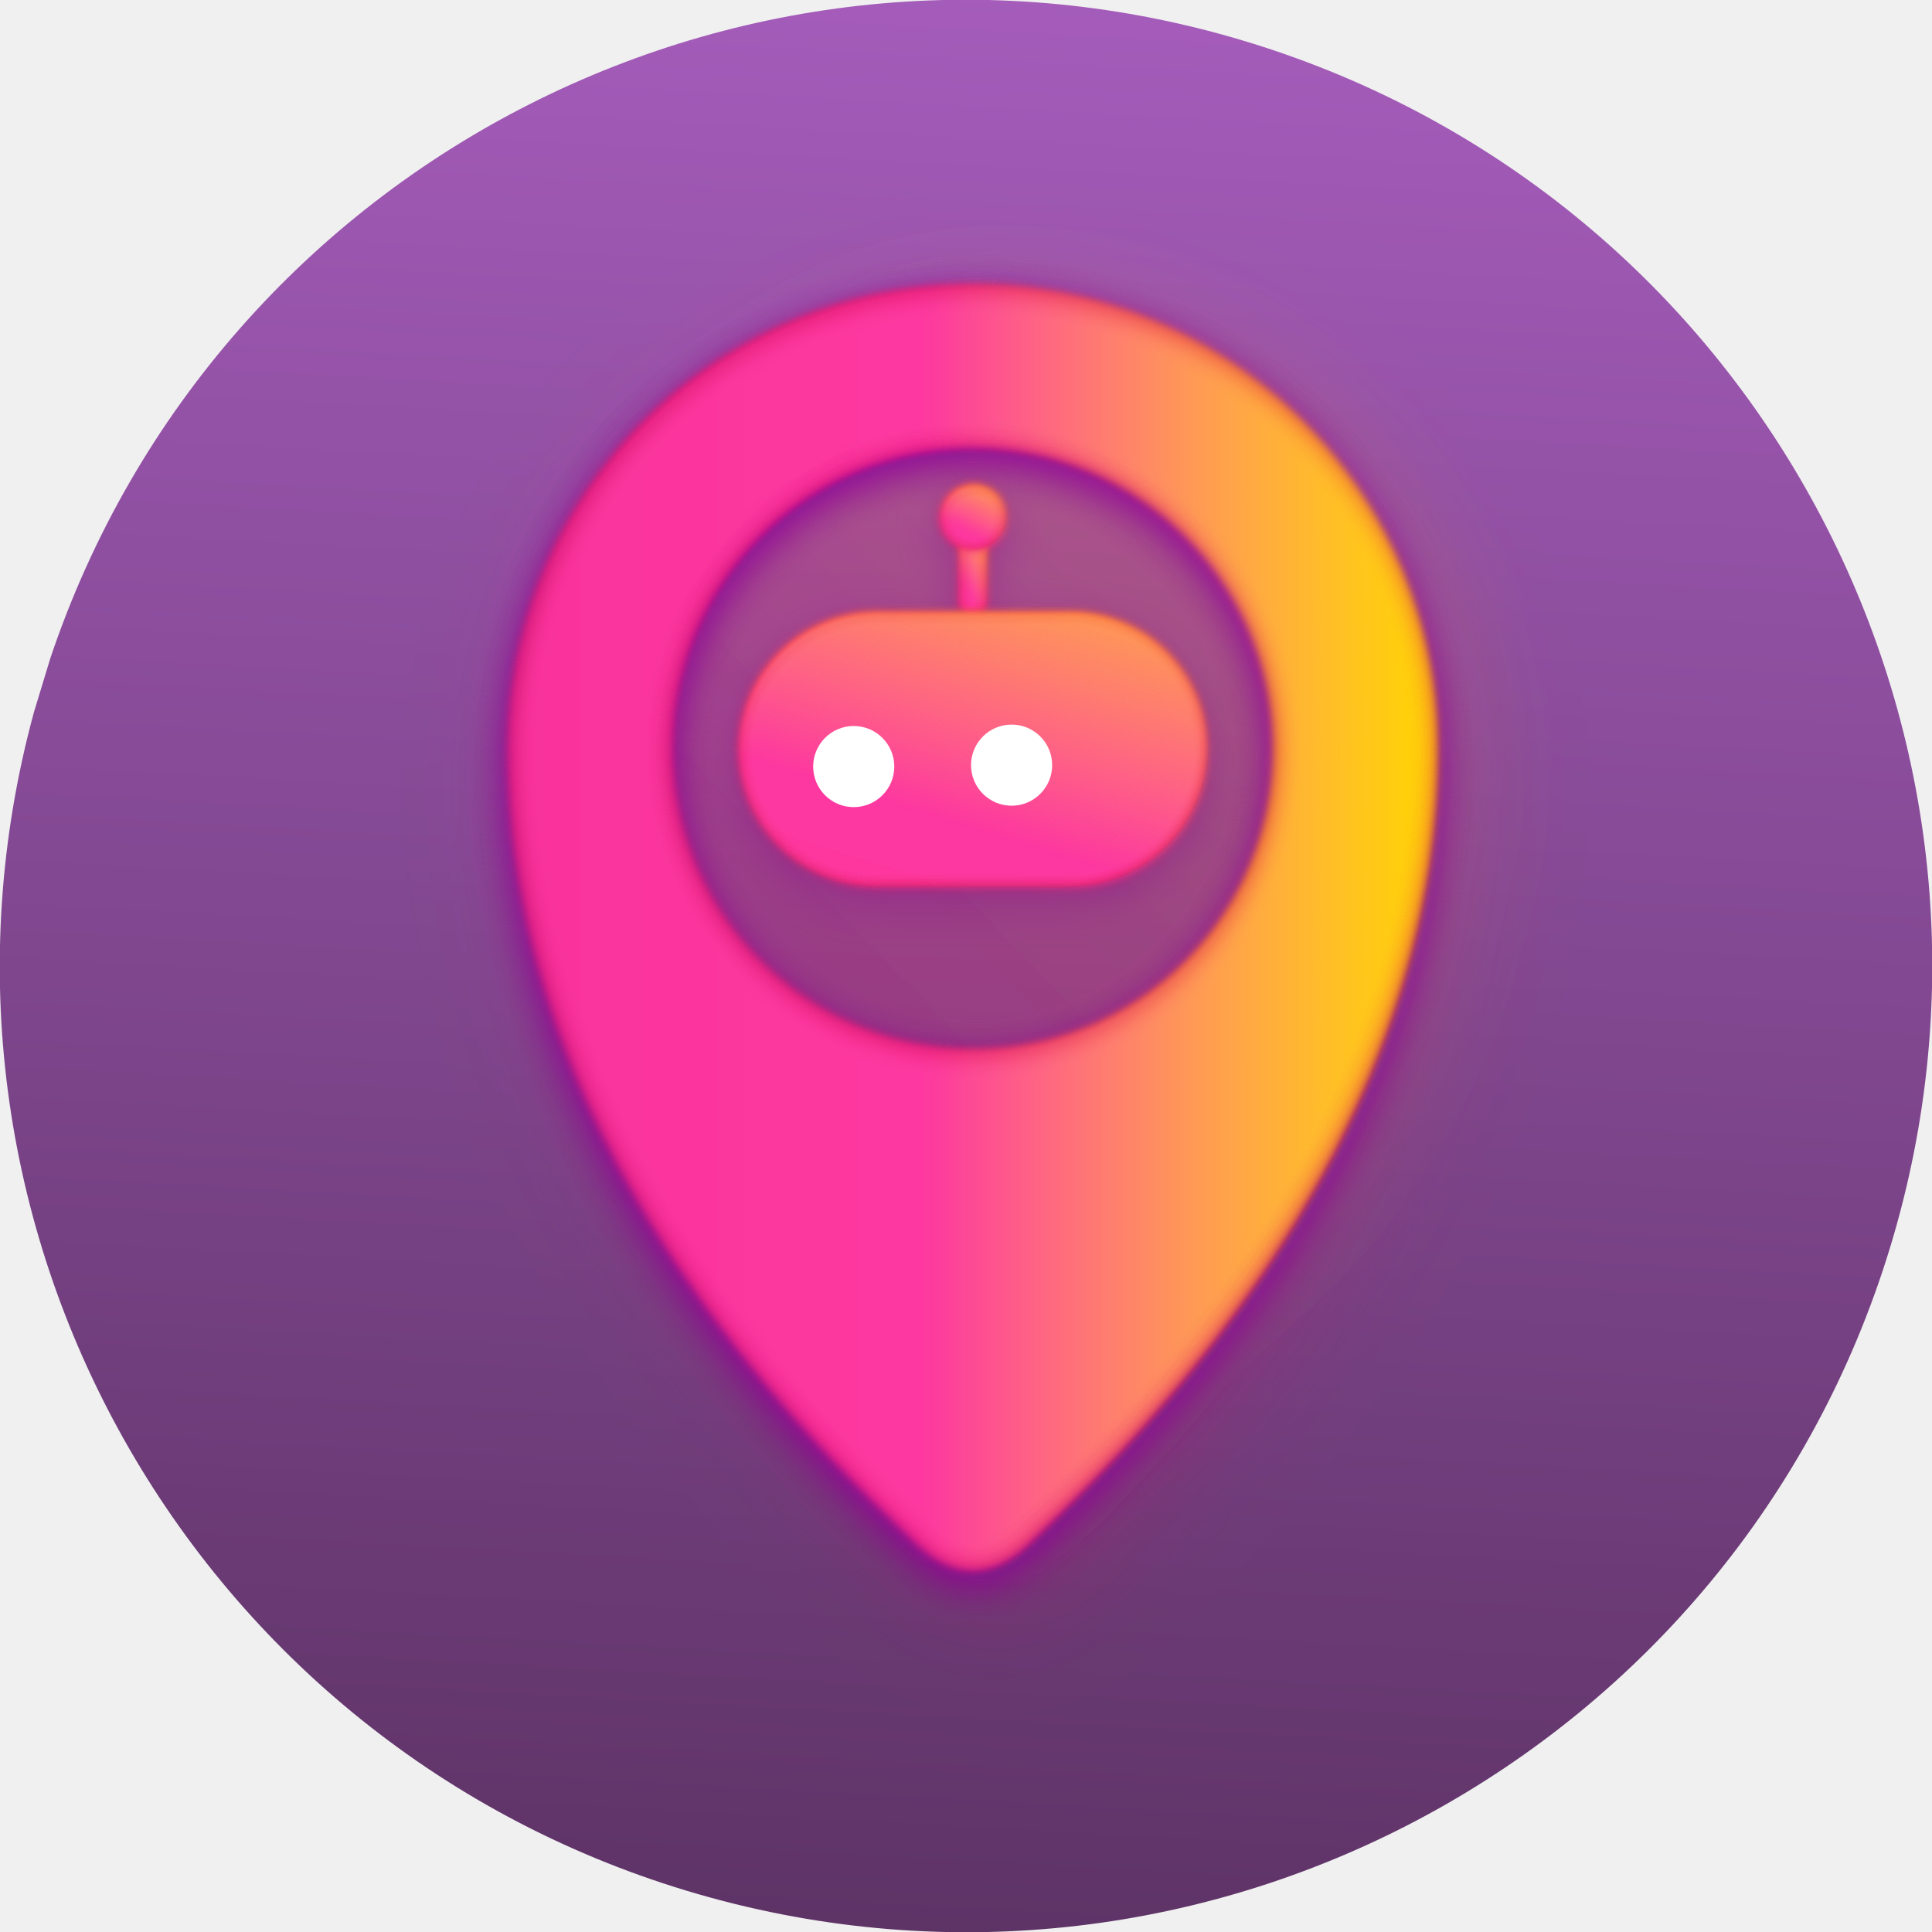
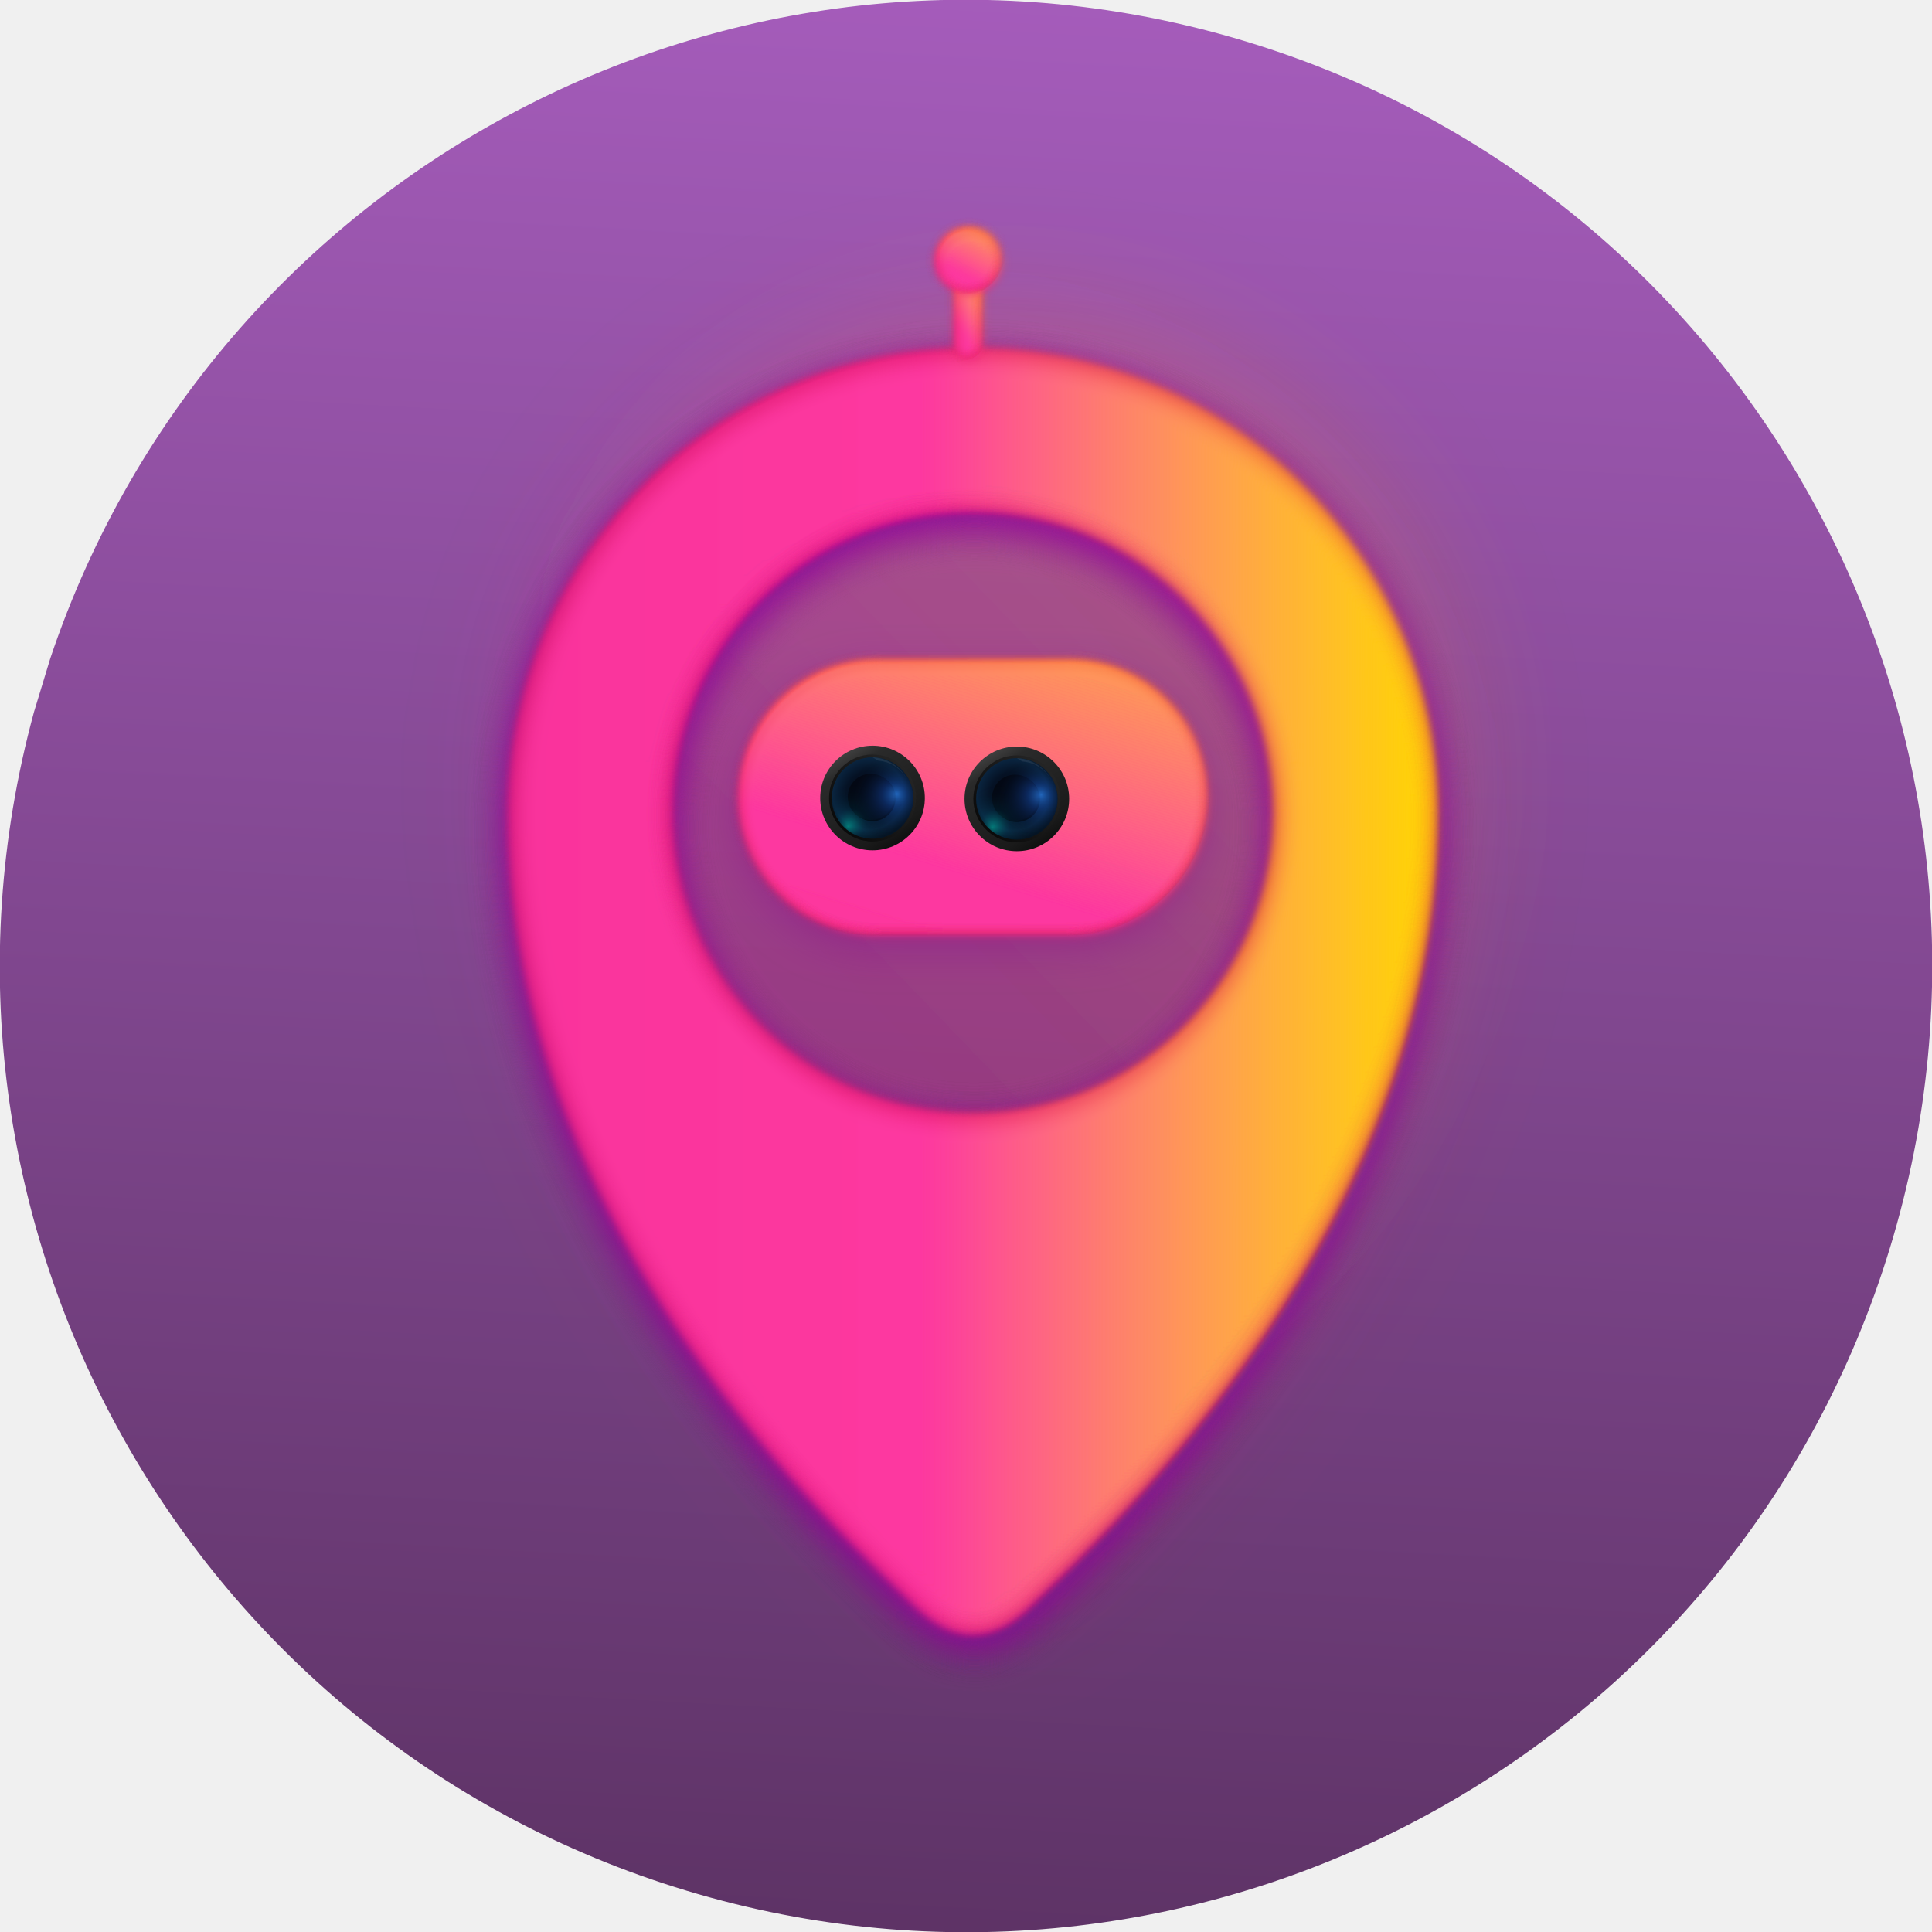
<svg xmlns="http://www.w3.org/2000/svg" xmlns:xlink="http://www.w3.org/1999/xlink" viewBox="0 0 500 500" width="500" height="500" version="1.1" id="svg13">
  <defs id="defs9">
    <linearGradient id="mainGrad" x1="0.1" y1="1" x2="0.9" y2="0">
      <stop offset="0%" stop-color="#d81b60" id="stop1" />
      <stop offset="45%" stop-color="#e91e63" id="stop2" />
      <stop offset="100%" stop-color="#ff9800" id="stop3" />
    </linearGradient>
    <linearGradient id="innerGrad" x1="0" y1="0" x2="0" y2="1">
      <stop offset="0%" stop-color="#ffffff" id="stop4" />
      <stop offset="100%" stop-color="#f2ecee" id="stop5" />
    </linearGradient>
    <filter id="icon-shadow" x="0" y="0" width="1" height="1">
      <feDropShadow dx="0" dy="12" stdDeviation="18" flood-color="#000000" flood-opacity="0.12" />
    </filter>
    <filter id="glow" x="-0.153" y="-0.11" width="1.305" height="1.22">
      <feGaussianBlur stdDeviation="15.271" result="blur" id="feGaussianBlur5" />
      <feComponentTransfer id="feComponentTransfer5">
        <feFuncA type="linear" slope="0.4" id="feFuncA5" />
      </feComponentTransfer>
    </filter>
    <filter id="inset-highlight" x="-1" y="-0.375" width="3" height="2">
      <feOffset dx="0" dy="4" result="shifted" id="feOffset5" />
      <feGaussianBlur in="shifted" stdDeviation="2.5" result="blurred" id="feGaussianBlur6" />
      <feComposite operator="out" in="SourceGraphic" in2="blurred" result="inverse" id="feComposite6" />
      <feFlood flood-color="#ffffff" flood-opacity="0.9" result="white_color" id="feFlood6" />
      <feComposite operator="in" in="white_color" in2="inverse" result="highlight" id="feComposite7" />
      <feComposite operator="over" in="highlight" in2="SourceGraphic" id="feComposite8" />
    </filter>
    <filter id="noise" x="0" y="0" width="1" height="1">
      <feTurbulence type="fractalNoise" baseFrequency="1.5" numOctaves="3" result="noise" id="feTurbulence8" />
      <feColorMatrix type="matrix" values="1 0 0 0 0  0 1 0 0 0  0 0 1 0 0  0 0 0 0.04 0" id="feColorMatrix8" />
      <feComposite in2="SourceGraphic" in="noise" operator="in" result="noise_masked" id="feComposite9" />
      <feBlend in="SourceGraphic" in2="noise_masked" mode="multiply" id="feBlend9" />
    </filter>
-     <linearGradient xlink:href="#mainGrad" id="linearGradient15" x1="130" y1="256.25" x2="370" y2="256.25" gradientUnits="userSpaceOnUse" gradientTransform="translate(2.1628,-15.63737)" />
+     <linearGradient xlink:href="#mainGrad" id="linearGradient15" x1="130" y1="256.25" x2="370" y2="256.25" gradientUnits="userSpaceOnUse" gradientTransform="translate(2.1628,0.9143553)" />
    <filter style="color-interpolation-filters:sRGB" id="filter55" x="-0.103" y="-0.074" width="1.206" height="1.159">
      <feGaussianBlur result="result6" stdDeviation="3" in="SourceGraphic" id="feGaussianBlur55" />
      <feColorMatrix values="1 0 0 0 0 0 1 0 0 0 0 0 1 0 0 0 0 0 1 0 " result="result7" in="SourceGraphic" id="feColorMatrix55" />
      <feComposite operator="in" in="result6" in2="result7" id="feComposite55" result="fbSourceGraphic" />
      <feColorMatrix result="fbSourceGraphicAlpha" in="fbSourceGraphic" values="0 0 0 -1 0 0 0 0 -1 0 0 0 0 -1 0 0 0 0 1 0" id="feColorMatrix67" />
      <feFlood id="feFlood67" result="flood" in="fbSourceGraphic" flood-opacity="0.467" flood-color="rgb(137,0,146)" />
      <feGaussianBlur id="feGaussianBlur67" result="blur" in="fbSourceGraphic" stdDeviation="5.3" />
      <feOffset id="feOffset67" result="offset" in="blur" dx="0" dy="3.3" />
      <feComposite id="feComposite67" result="comp1" operator="in" in="flood" in2="offset" />
      <feComposite id="feComposite68" result="fbSourceGraphic" operator="over" in="fbSourceGraphic" in2="comp1" />
      <feColorMatrix result="fbSourceGraphicAlpha" in="fbSourceGraphic" values="0 0 0 -1 0 0 0 0 -1 0 0 0 0 -1 0 0 0 0 1 0" id="feColorMatrix85" />
      <feGaussianBlur id="feGaussianBlur85" stdDeviation="1" result="result3" in="fbSourceGraphic" />
      <feBlend id="feBlend85" in2="result3" result="result5" mode="screen" in="fbSourceGraphic" />
      <feGaussianBlur id="feGaussianBlur86" stdDeviation="1" result="result7" />
      <feConvolveMatrix id="feConvolveMatrix86" order="3 3" kernelMatrix="2 0 0 1 1 -1 0 0 -2 " targetX="1" targetY="1" result="result8" />
      <feBlend id="feBlend86" mode="darken" in="result7" result="result6" in2="result8" />
    </filter>
-     <filter style="color-interpolation-filters:sRGB" id="filter71" x="-0.146" y="-0.17" width="1.292" height="1.372">
+     <filter style="color-interpolation-filters:sRGB" id="filter71" x="-0.146" y="-0.25" width="1.292" height="1.548">
      <feFlood result="flood" in="SourceGraphic" flood-opacity="0.353" flood-color="rgb(137,0,146)" id="feFlood70" />
      <feGaussianBlur result="blur" in="SourceGraphic" stdDeviation="5.3" id="feGaussianBlur70" />
      <feOffset result="offset" in="blur" dx="0" dy="3.3" id="feOffset70" />
      <feComposite result="comp1" operator="in" in="flood" in2="offset" id="feComposite70" />
      <feComposite result="comp2" operator="over" in="SourceGraphic" in2="comp1" id="feComposite71" />
    </filter>
    <linearGradient xlink:href="#mainGrad" id="linearGradient77" x1="142.556" y1="402.678" x2="426.758" y2="47.425" gradientTransform="matrix(0.8782497,0,0,1.138628,7.48175,-8.733129)" gradientUnits="userSpaceOnUse" />
-     <linearGradient xlink:href="#mainGrad" id="linearGradient78" x1="361.945" y1="125.779" x2="383.411" y2="98.946" gradientTransform="scale(0.6708204,1.490712)" gradientUnits="userSpaceOnUse" />
-     <linearGradient xlink:href="#mainGrad" id="linearGradient79" x1="188.447" y1="205.757" x2="219.801" y2="166.565" gradientTransform="scale(1.224745,0.8164966)" gradientUnits="userSpaceOnUse" />
    <linearGradient xlink:href="#mainGrad" id="linearGradient80" x1="66.103" y1="463.03" x2="245.702" y2="238.531" gradientTransform="scale(1.603568,0.6236096)" gradientUnits="userSpaceOnUse" />
    <filter style="color-interpolation-filters:sRGB" id="filter88" x="-0.04" y="-0.069" width="1.08" height="1.137">
      <feGaussianBlur stdDeviation="1" result="result3" id="feGaussianBlur87" />
      <feBlend in2="result3" result="result5" mode="screen" in="SourceGraphic" id="feBlend87" />
      <feGaussianBlur stdDeviation="1" result="result7" id="feGaussianBlur88" />
      <feConvolveMatrix order="3 3" kernelMatrix="2 0 0 1 1 -1 0 0 -2 " targetX="1" targetY="1" result="result8" id="feConvolveMatrix88" />
      <feBlend mode="darken" in="result7" result="result6" in2="result8" id="feBlend88" />
    </filter>
    <filter style="color-interpolation-filters:sRGB" id="filter90" x="-0.3" y="-0.3" width="1.6" height="1.6">
      <feGaussianBlur stdDeviation="1" result="result3" id="feGaussianBlur89" />
      <feBlend in2="result3" result="result5" mode="screen" in="SourceGraphic" id="feBlend89" />
      <feGaussianBlur stdDeviation="1" result="result7" id="feGaussianBlur90" />
      <feConvolveMatrix order="3 3" kernelMatrix="2 0 0 1 1 -1 0 0 -2 " targetX="1" targetY="1" result="result8" id="feConvolveMatrix90" />
      <feBlend mode="darken" in="result7" result="result6" in2="result8" id="feBlend90" />
    </filter>
    <filter style="color-interpolation-filters:sRGB" id="filter92" x="-0.8" y="-0.24" width="2.6" height="1.48">
      <feGaussianBlur stdDeviation="1" result="result3" id="feGaussianBlur91" />
      <feBlend in2="result3" result="result5" mode="screen" in="SourceGraphic" id="feBlend91" />
      <feGaussianBlur stdDeviation="1" result="result7" id="feGaussianBlur92" />
      <feConvolveMatrix order="3 3" kernelMatrix="2 0 0 1 1 -1 0 0 -2 " targetX="1" targetY="1" result="result8" id="feConvolveMatrix92" />
      <feBlend mode="darken" in="result7" result="result6" in2="result8" id="feBlend92" />
    </filter>
    <linearGradient xlink:href="#linearGradient81" id="linearGradient82" x1="134.744" y1="4.503" x2="253.97" y2="371.443" gradientUnits="userSpaceOnUse" gradientTransform="matrix(1.297659,0,0,1.332169,-0.7718479,0.8293147)" />
    <linearGradient id="linearGradient81">
      <stop style="stop-color:#9336af;stop-opacity:1;" offset="0" id="stop81" />
      <stop style="stop-color:#35003f;stop-opacity:1;" offset="1" id="stop82" />
    </linearGradient>
    <linearGradient xlink:href="#linearGradient81" id="linearGradient10" x1="261.944" y1="22.088" x2="238.056" y2="477.912" gradientUnits="userSpaceOnUse" gradientTransform="matrix(1.095411,0,0,1.146874,-23.85278,-36.71837)" />
+     <linearGradient xlink:href="#mainGrad" id="linearGradient79" x1="188.447" y1="205.757" x2="219.801" y2="166.565" gradientTransform="matrix(1.224745,0,0,0.8164966,-0.2000016,-84.75172)" gradientUnits="userSpaceOnUse" />
+     <filter style="color-interpolation-filters:sRGB" id="filter90-5" x="-0.3" y="-0.3" width="1.6" height="1.6">
+       <feGaussianBlur stdDeviation="1" result="result3" id="feGaussianBlur89-3" />
+       <feBlend in2="result3" result="result5" mode="screen" in="SourceGraphic" id="feBlend89-5" />
+       <feGaussianBlur stdDeviation="1" result="result7" id="feGaussianBlur90-6" />
+       <feConvolveMatrix order="3 3" kernelMatrix="2 0 0 1 1 -1 0 0 -2 " targetX="1" targetY="1" result="result8" id="feConvolveMatrix90-2" />
+       <feBlend mode="darken" in="result7" result="result6" in2="result8" id="feBlend90-9" />
+     </filter>
+     <linearGradient xlink:href="#mainGrad" id="linearGradient78" x1="361.945" y1="125.779" x2="383.411" y2="98.946" gradientTransform="matrix(0.6708204,0,0,1.490712,-0.2000016,-84.75172)" gradientUnits="userSpaceOnUse" />
+     <filter style="color-interpolation-filters:sRGB" id="filter92-7" x="-0.8" y="-0.24" width="2.6" height="1.48">
+       <feGaussianBlur stdDeviation="1" result="result3" id="feGaussianBlur91-0" />
+       <feBlend in2="result3" result="result5" mode="screen" in="SourceGraphic" id="feBlend91-9" />
+       <feGaussianBlur stdDeviation="1" result="result7" id="feGaussianBlur92-3" />
+       <feConvolveMatrix order="3 3" kernelMatrix="2 0 0 1 1 -1 0 0 -2 " targetX="1" targetY="1" result="result8" id="feConvolveMatrix92-6" />
+       <feBlend mode="darken" in="result7" result="result6" in2="result8" id="feBlend92-0" />
+     </filter>
+     <radialGradient id="blueHighlight" cx="129.6" cy="100" r="74" fx="144.4" fy="92.6" gradientUnits="userSpaceOnUse" gradientTransform="matrix(2.5,0,0,2.5,-120.5,417.5)">
+       <stop offset="0%" stop-color="rgb(40, 120, 220)" stop-opacity="0.8" id="stop11" />
+       <stop offset="30%" stop-color="rgb(20, 70, 160)" stop-opacity="0.5" id="stop12" />
+       <stop offset="100%" stop-color="rgb(0, 0, 0)" stop-opacity="0" id="stop13" />
+     </radialGradient>
+     <radialGradient id="tealHighlight" cx="70.4" cy="137" r="66.6" fx="55.6" fy="151.8" gradientUnits="userSpaceOnUse" gradientTransform="matrix(2.5,0,0,2.5,-120.5,417.5)">
+       <stop offset="0%" stop-color="rgb(0, 180, 160)" stop-opacity="0.6" id="stop14" />
+       <stop offset="40%" stop-color="rgb(0, 80, 100)" stop-opacity="0.2" id="stop15" />
+       <stop offset="100%" stop-color="rgb(0, 0, 0)" stop-opacity="0" id="stop16" />
+     </radialGradient>
+     <radialGradient id="glassBase" cx="92.6" cy="92.6" r="81.4" fx="92.6" fy="92.6" gradientUnits="userSpaceOnUse" gradientTransform="matrix(2.5,0,0,2.5,-120.5,417.5)">
+       <stop offset="0%" stop-color="#020815" id="stop7" />
+       <stop offset="50%" stop-color="#051225" id="stop8" />
+       <stop offset="80%" stop-color="#0a2540" id="stop9" />
+       <stop offset="100%" stop-color="#051525" id="stop10" />
+     </radialGradient>
+     <linearGradient id="rimInnerGrad" x1="21" y1="179" x2="179" y2="21" gradientUnits="userSpaceOnUse" gradientTransform="matrix(2.5,0,0,2.5,-120.5,417.5)">
+       <stop offset="0%" stop-color="#050505" id="stop5-9" />
+       <stop offset="100%" stop-color="#2a2a2a" id="stop6" />
+     </linearGradient>
+     <linearGradient id="rimGrad" x1="43" y1="5" x2="157" y2="195" gradientUnits="userSpaceOnUse" gradientTransform="matrix(2.5,0,0,2.5,-120.5,417.5)">
+       <stop offset="0%" stop-color="#4a4a4a" id="stop1-2" />
+       <stop offset="20%" stop-color="#2a2a2a" id="stop2-0" />
+       <stop offset="80%" stop-color="#1a1a1a" id="stop3-2" />
+       <stop offset="100%" stop-color="#0a0a0a" id="stop4-3" />
+     </linearGradient>
+     <linearGradient id="rimGrad-7" x1="43" y1="5" x2="157" y2="195" gradientUnits="userSpaceOnUse" gradientTransform="matrix(2.5,0,0,2.5,-120.5,417.5)">
+       <stop offset="0%" stop-color="#4a4a4a" id="stop1-2-5" />
+       <stop offset="20%" stop-color="#2a2a2a" id="stop2-0-9" />
+       <stop offset="80%" stop-color="#1a1a1a" id="stop3-2-2" />
+       <stop offset="100%" stop-color="#0a0a0a" id="stop4-3-2" />
+     </linearGradient>
+     <linearGradient id="rimInnerGrad-8" x1="21" y1="179" x2="179" y2="21" gradientUnits="userSpaceOnUse" gradientTransform="matrix(2.5,0,0,2.5,-120.5,417.5)">
+       <stop offset="0%" stop-color="#050505" id="stop5-9-9" />
+       <stop offset="100%" stop-color="#2a2a2a" id="stop6-7" />
+     </linearGradient>
+     <radialGradient id="glassBase-3" cx="92.6" cy="92.6" r="81.4" fx="92.6" fy="92.6" gradientUnits="userSpaceOnUse" gradientTransform="matrix(2.5,0,0,2.5,-120.5,417.5)">
+       <stop offset="0%" stop-color="#020815" id="stop7-6" />
+       <stop offset="50%" stop-color="#051225" id="stop8-1" />
+       <stop offset="80%" stop-color="#0a2540" id="stop9-2" />
+       <stop offset="100%" stop-color="#051525" id="stop10-9" />
+     </radialGradient>
+     <radialGradient id="tealHighlight-3" cx="70.4" cy="137" r="66.6" fx="55.6" fy="151.8" gradientUnits="userSpaceOnUse" gradientTransform="matrix(2.5,0,0,2.5,-120.5,417.5)">
+       <stop offset="0%" stop-color="rgb(0, 180, 160)" stop-opacity="0.6" id="stop14-1" />
+       <stop offset="40%" stop-color="rgb(0, 80, 100)" stop-opacity="0.2" id="stop15-9" />
+       <stop offset="100%" stop-color="rgb(0, 0, 0)" stop-opacity="0" id="stop16-4" />
+     </radialGradient>
+     <radialGradient id="blueHighlight-7" cx="129.6" cy="100" r="74" fx="144.4" fy="92.6" gradientUnits="userSpaceOnUse" gradientTransform="matrix(2.5,0,0,2.5,-120.5,417.5)">
+       <stop offset="0%" stop-color="rgb(40, 120, 220)" stop-opacity="0.8" id="stop11-8" />
+       <stop offset="30%" stop-color="rgb(20, 70, 160)" stop-opacity="0.5" id="stop12-4" />
+       <stop offset="100%" stop-color="rgb(0, 0, 0)" stop-opacity="0" id="stop13-5" />
+     </radialGradient>
  </defs>
  <rect style="display:none;fill:url(#linearGradient82);fill-rule:nonzero;stroke-width:0;stroke-dasharray:none" id="rect80" width="500.668" height="501.654" x="1.103" y="0.414" />
  <path style="display:inline;opacity:1;fill:url(#linearGradient10);fill-opacity:0.791;stroke-width:1.191" id="path2" d="M 13.021,170.37 A 250,250 0 0 1 326.18,11.889 250,250 0 0 1 489.192,322.714 250,250 0 0 1 180.768,490.223 250,250 0 0 1 8.797,184.263" />
  <path d="m 137.482,201.267 a 120,120 0 1 1 240,0 c 0,110 -90,190 -105,205 q -15,15 -30,0 c -15,-15 -105,-95 -105,-205 z" fill="url(#mainGrad)" filter="url(#glow)" id="path9" style="display:inline;fill:url(#linearGradient77);filter:url(#glow);opacity:0.583" />
-   <path id="path10" style="display:inline;fill:url(#linearGradient15);filter:url(#filter55)" d="M 243.973,74.642 A 120,120 0 0 0 132.163,194.363 c 0,110 90,190 105,205 10,10 20,10 30,0 15,-15 105,-95 105,-205 A 120,120 0 0 0 243.973,74.642 Z m 8.189,41.721 a 78,78 0 0 1 78,78 78,78 0 0 1 -78,78 78,78 0 0 1 -78,-78 78,78 0 0 1 78,-78 z" />
-   <g id="robot-group" style="display:inline;filter:url(#filter71)" transform="translate(2.162793,-15.63737)">
-     <rect x="247" y="155" width="6" height="20" rx="3" fill="url(#mainGrad)" filter="url(#inset-highlight)" id="rect10" style="fill:url(#linearGradient78);filter:url(#filter92)" />
-     <circle cx="250" cy="150" r="8" fill="url(#mainGrad)" filter="url(#inset-highlight)" id="circle11" style="fill:url(#linearGradient79);filter:url(#filter90)" />
+   <path id="path10" style="display:inline;fill:url(#linearGradient15);filter:url(#filter55)" d="M 243.973,91.194 A 120,120 0 0 0 132.163,210.914 c 0,110 90,190 105,205 10,10 20,10 30,0 15,-15 105,-95 105,-205 A 120,120 0 0 0 243.973,91.194 Z m 8.189,41.721 a 78,78 0 0 1 78,78 78,78 0 0 1 -78,78 78,78 0 0 1 -78,-78 78,78 0 0 1 78,-78 z" />
+   <g id="robot-group" style="display:inline;filter:url(#filter71)" transform="translate(2.162793,-3.223576)">
    <rect x="190" y="175" width="120" height="70" rx="35" fill="url(#mainGrad)" filter="url(#inset-highlight)" id="rect11" style="display:inline;fill:url(#linearGradient80);fill-rule:nonzero;stroke:none;stroke-width:1;stroke-dasharray:none;stroke-opacity:1;filter:url(#filter88)" />
-     <circle cx="218.782" cy="214.023" r="10.5" fill="#ffffff" id="circle12" />
-     <circle cx="259.639" cy="213.657" r="10.5" fill="#ffffff" id="circle13" />
+     <circle cx="218.782" cy="214.023" r="10.5" fill="#ffffff" id="circle12" style="display:none" />
+     <circle cx="259.639" cy="213.657" r="10.5" fill="#ffffff" id="circle13" style="display:none" />
+     <g id="g1" transform="matrix(0.05700606,0,0,0.05700606,253.6094,171.922)">
+       <g id="layer2">
+         <circle cx="129.5" cy="667.5" r="237.5" fill="url(#rimGrad)" id="circle16" style="fill:url(#rimGrad);stroke-width:2.5" />
+         <circle cx="129.5" cy="667.5" r="197.5" fill="url(#rimInnerGrad)" id="circle17" style="fill:url(#rimInnerGrad);stroke-width:2.5" />
+         <circle cx="129.5" cy="667.5" r="185" fill="url(#glassBase)" id="circle18" style="fill:url(#glassBase);stroke-width:2.5" />
+         <circle cx="129.5" cy="667.5" r="105" fill="#01040a" id="circle19" style="stroke-width:2.5" />
+         <circle cx="122" cy="662.5" r="105" fill="#030814" id="circle20" style="stroke-width:2.5" />
+         <circle cx="129.5" cy="667.5" r="185" fill="url(#tealHighlight)" id="circle21" style="fill:url(#tealHighlight);stroke-width:2.5" />
+         <circle cx="129.5" cy="667.5" r="185" fill="url(#blueHighlight)" id="circle22" style="fill:url(#blueHighlight);stroke-width:2.5" />
+         <path d="m 154.5,497.5 a 162.5,162.5 0 0 1 145,120 185,185 0 0 0 -170,-135 z" fill="#ffffff" fill-opacity="0.08" id="path22" style="stroke-width:2.5" />
+       </g>
+     </g>
+     <g id="g1-3" transform="matrix(0.05700606,0,0,0.05700606,216.2655,171.698)">
+       <g id="layer2-6">
+         <circle cx="129.5" cy="667.5" r="237.5" fill="url(#rimGrad)" id="circle16-1" style="fill:url(#rimGrad-7);stroke-width:2.5" />
+         <circle cx="129.5" cy="667.5" r="197.5" fill="url(#rimInnerGrad)" id="circle17-0" style="fill:url(#rimInnerGrad-8);stroke-width:2.5" />
+         <circle cx="129.5" cy="667.5" r="185" fill="url(#glassBase)" id="circle18-6" style="fill:url(#glassBase-3);stroke-width:2.5" />
+         <circle cx="129.5" cy="667.5" r="105" fill="#01040a" id="circle19-3" style="stroke-width:2.5" />
+         <circle cx="122" cy="662.5" r="105" fill="#030814" id="circle20-2" style="stroke-width:2.5" />
+         <circle cx="129.5" cy="667.5" r="185" fill="url(#tealHighlight)" id="circle21-0" style="fill:url(#tealHighlight-3);stroke-width:2.5" />
+         <circle cx="129.5" cy="667.5" r="185" fill="url(#blueHighlight)" id="circle22-6" style="fill:url(#blueHighlight-7);stroke-width:2.5" />
+         <path d="m 154.5,497.5 a 162.5,162.5 0 0 1 145,120 185,185 0 0 0 -170,-135 z" fill="#ffffff" fill-opacity="0.08" id="path22-1" style="stroke-width:2.5" />
+       </g>
+     </g>
+   </g>
+   <g id="layer1" transform="translate(1.097235,2.560214)">
+     <rect x="246.8" y="70.248" width="6" height="20" rx="3" fill="url(#mainGrad)" filter="url(#inset-highlight)" id="rect10" style="display:inline;fill:url(#linearGradient78);filter:url(#filter92-7)" />
+     <circle cx="249.8" cy="65.248" r="8" fill="url(#mainGrad)" filter="url(#inset-highlight)" id="circle11" style="display:inline;fill:url(#linearGradient79);filter:url(#filter90-5)" />
  </g>
</svg>
